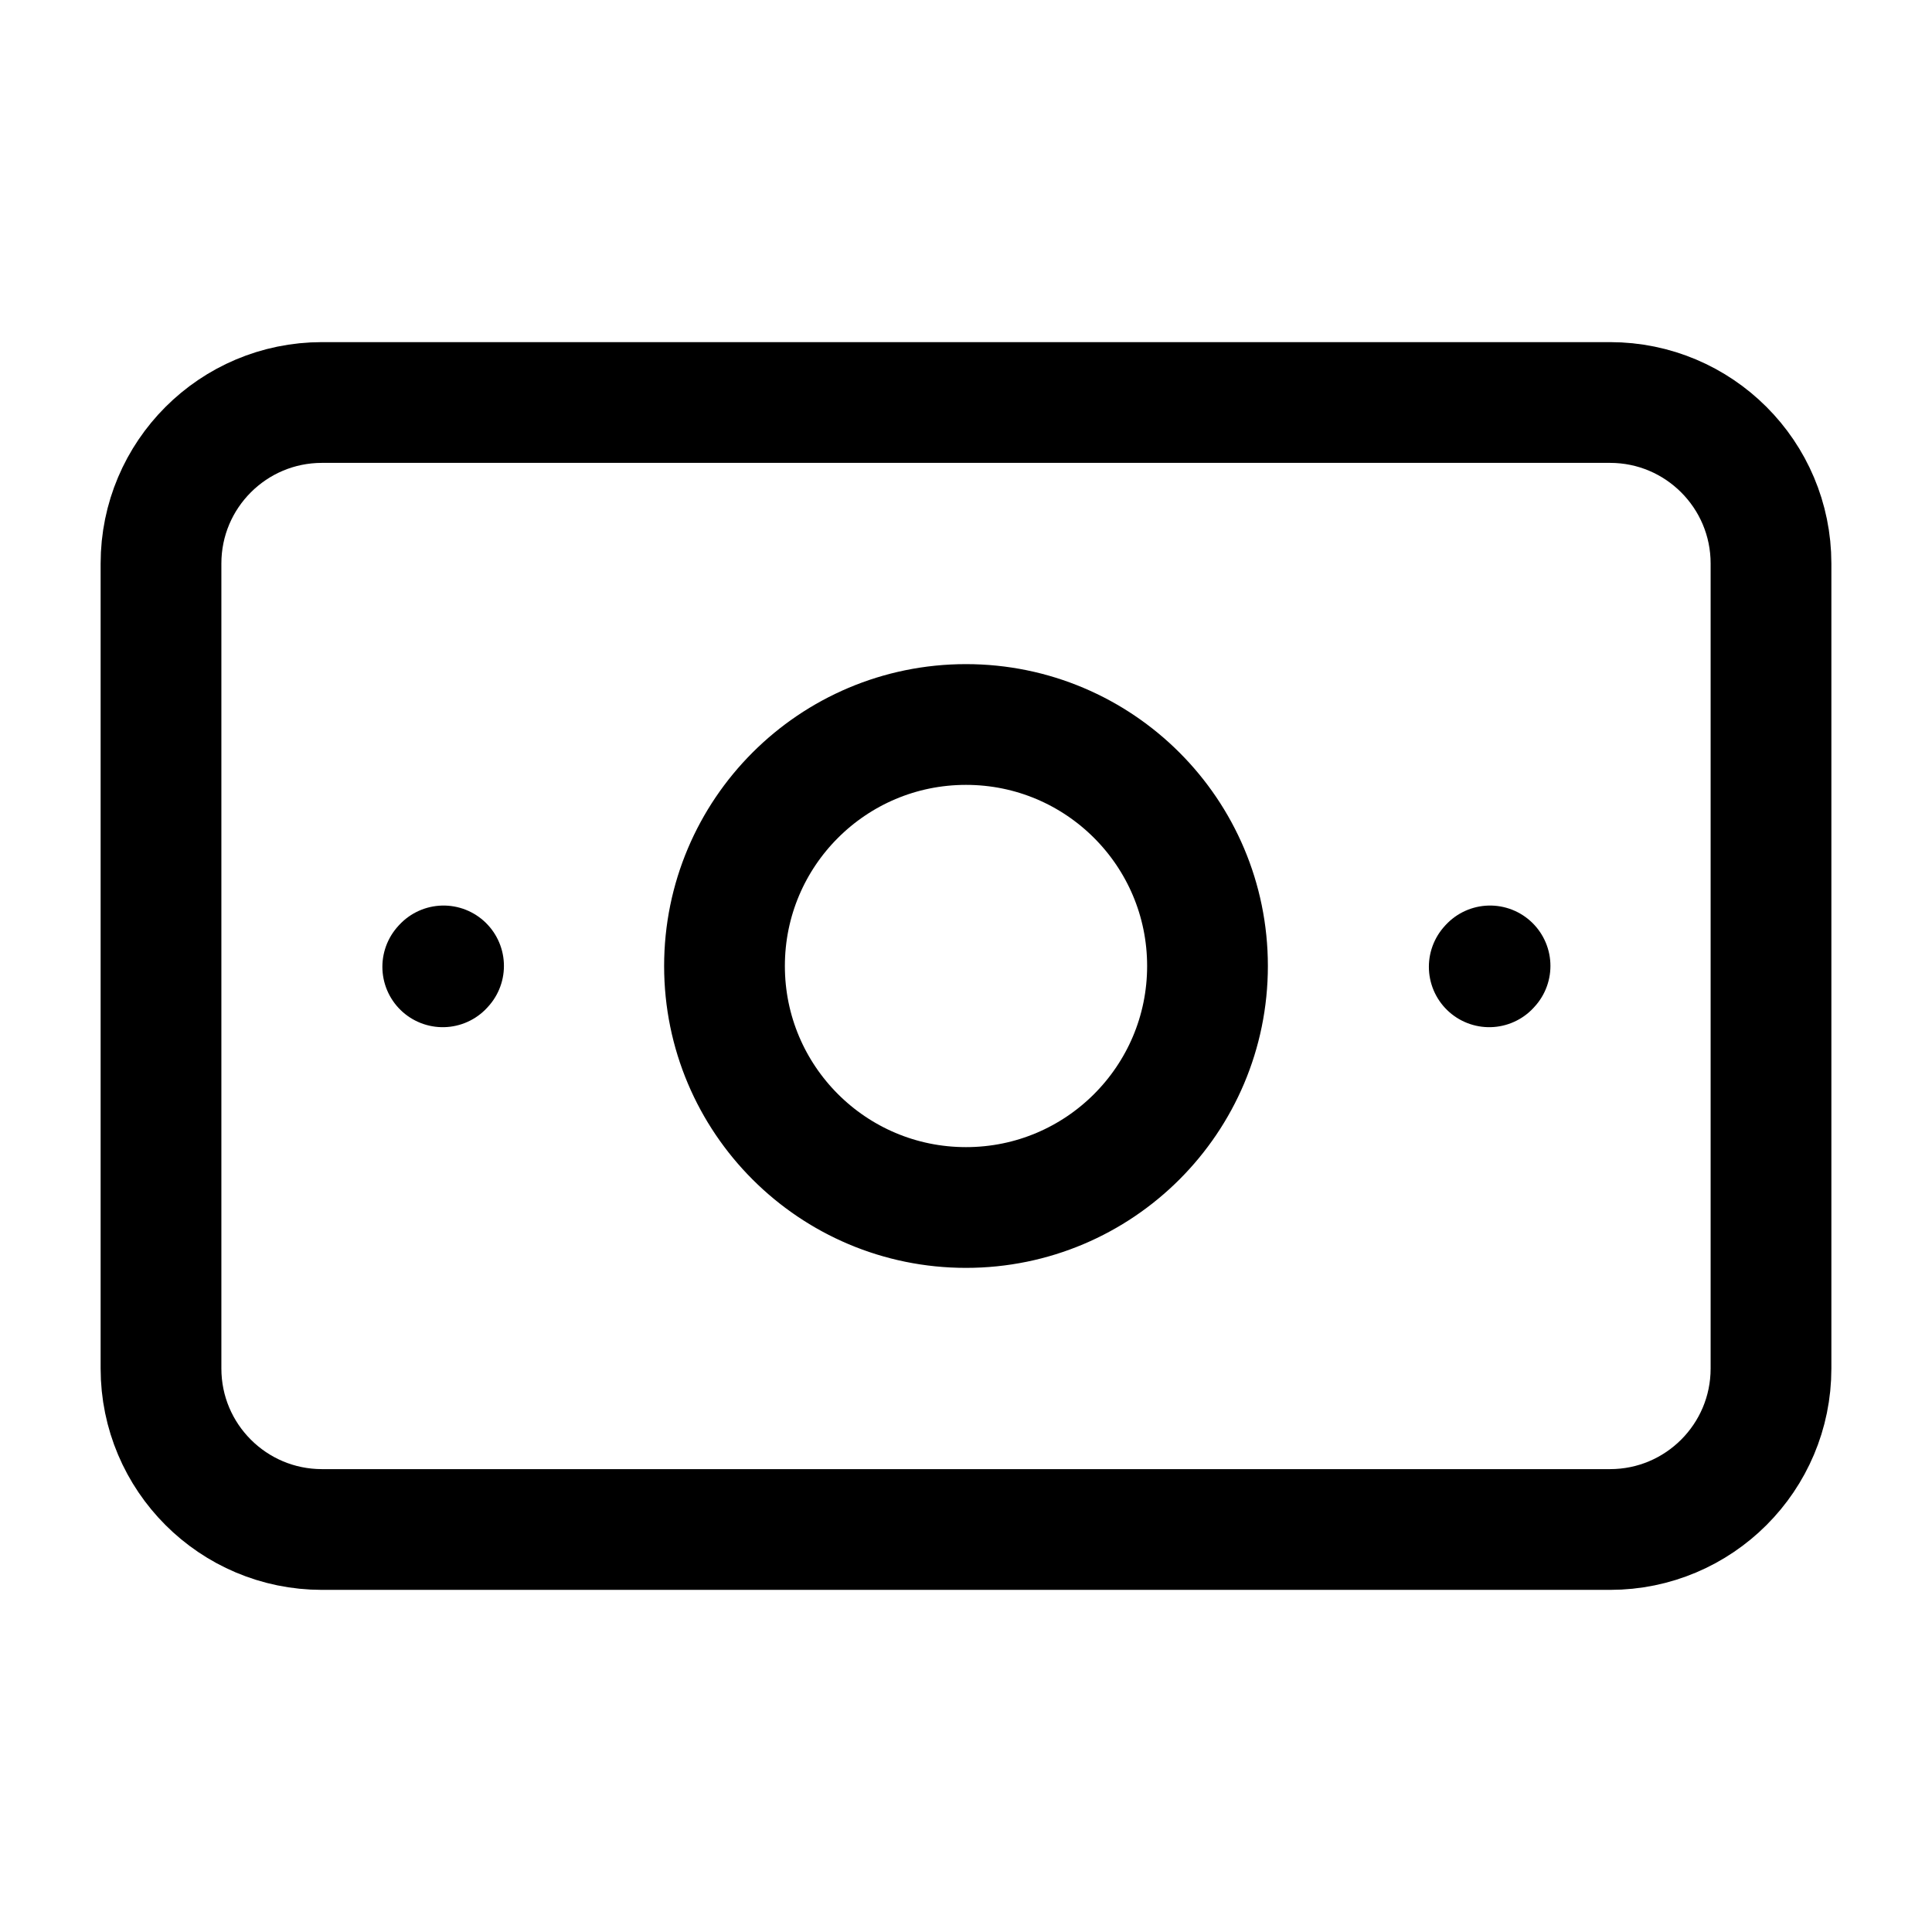
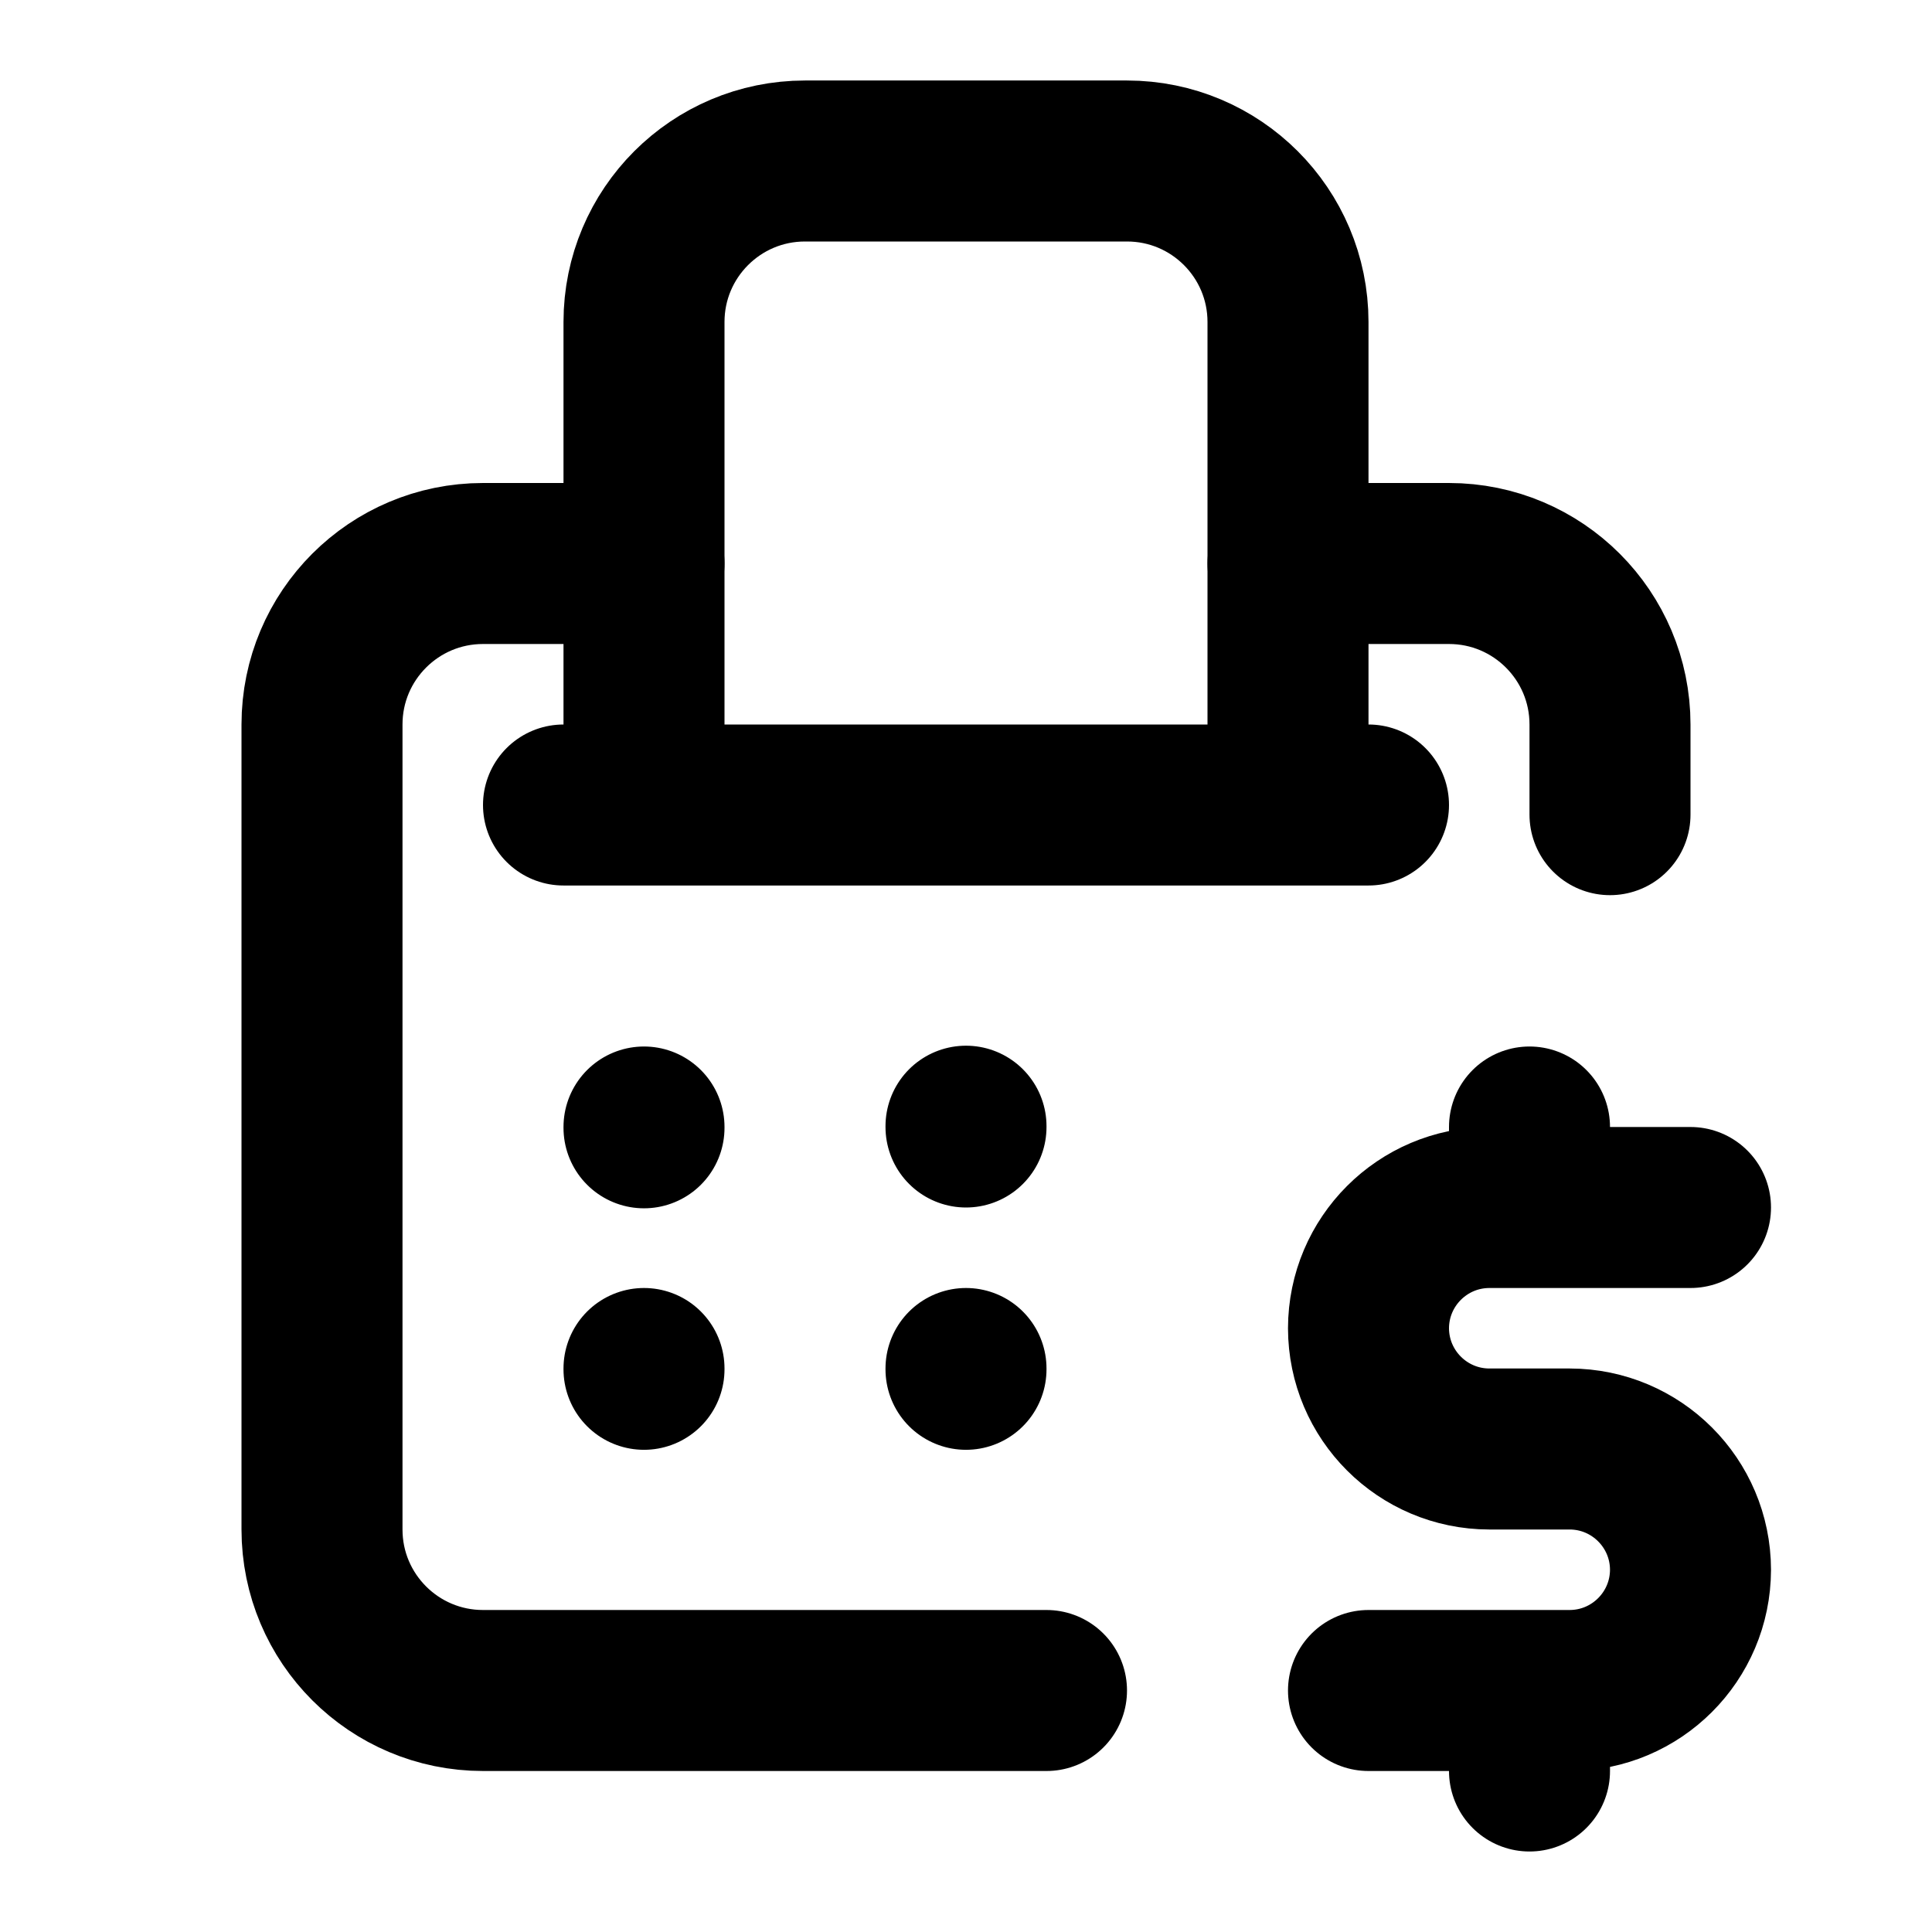
<svg xmlns="http://www.w3.org/2000/svg" viewBox="0 0 24 24">
-   <g fill="none" stroke="currentColor" stroke-linecap="round" stroke-linejoin="round" stroke-width="1.5">
-     <path d="M2 17V7a2 2 0 0 1 2-2h16a2 2 0 0 1 2 2v10a2 2 0 0 1-2 2H4a2 2 0 0 1-2-2" />
-     <path d="M12 15a3 3 0 1 1 0-6a3 3 0 0 1 0 6m6.5-2.99l.01-.011M5.5 12.01l.01-.011" />
+   <g fill="none" stroke="currentColor" stroke-linecap="round" stroke-linejoin="round" stroke-width="2">
+     <path d="M21 15h-2.5a1.503 1.503 0 0 0-1.5 1.5a1.503 1.503 0 0 0 1.5 1.5h1a1.503 1.503 0 0 1 1.5 1.5a1.503 1.503 0 0 1-1.5 1.5H17m2 0v1m0-8v1m-6 6H6a2 2 0 0 1-2-2V9a2 2 0 0 1 2-2h2m12 3.12V9a2 2 0 0 0-2-2h-2" />
+     <path d="M16 10V4a2 2 0 0 0-2-2h-4a2 2 0 0 0-2 2v6m8 0H8m8 0h1m-9 0H7m1 4v.01M8 17v.01m4-3.02V14m0 3v.01" />
  </g>
</svg>
